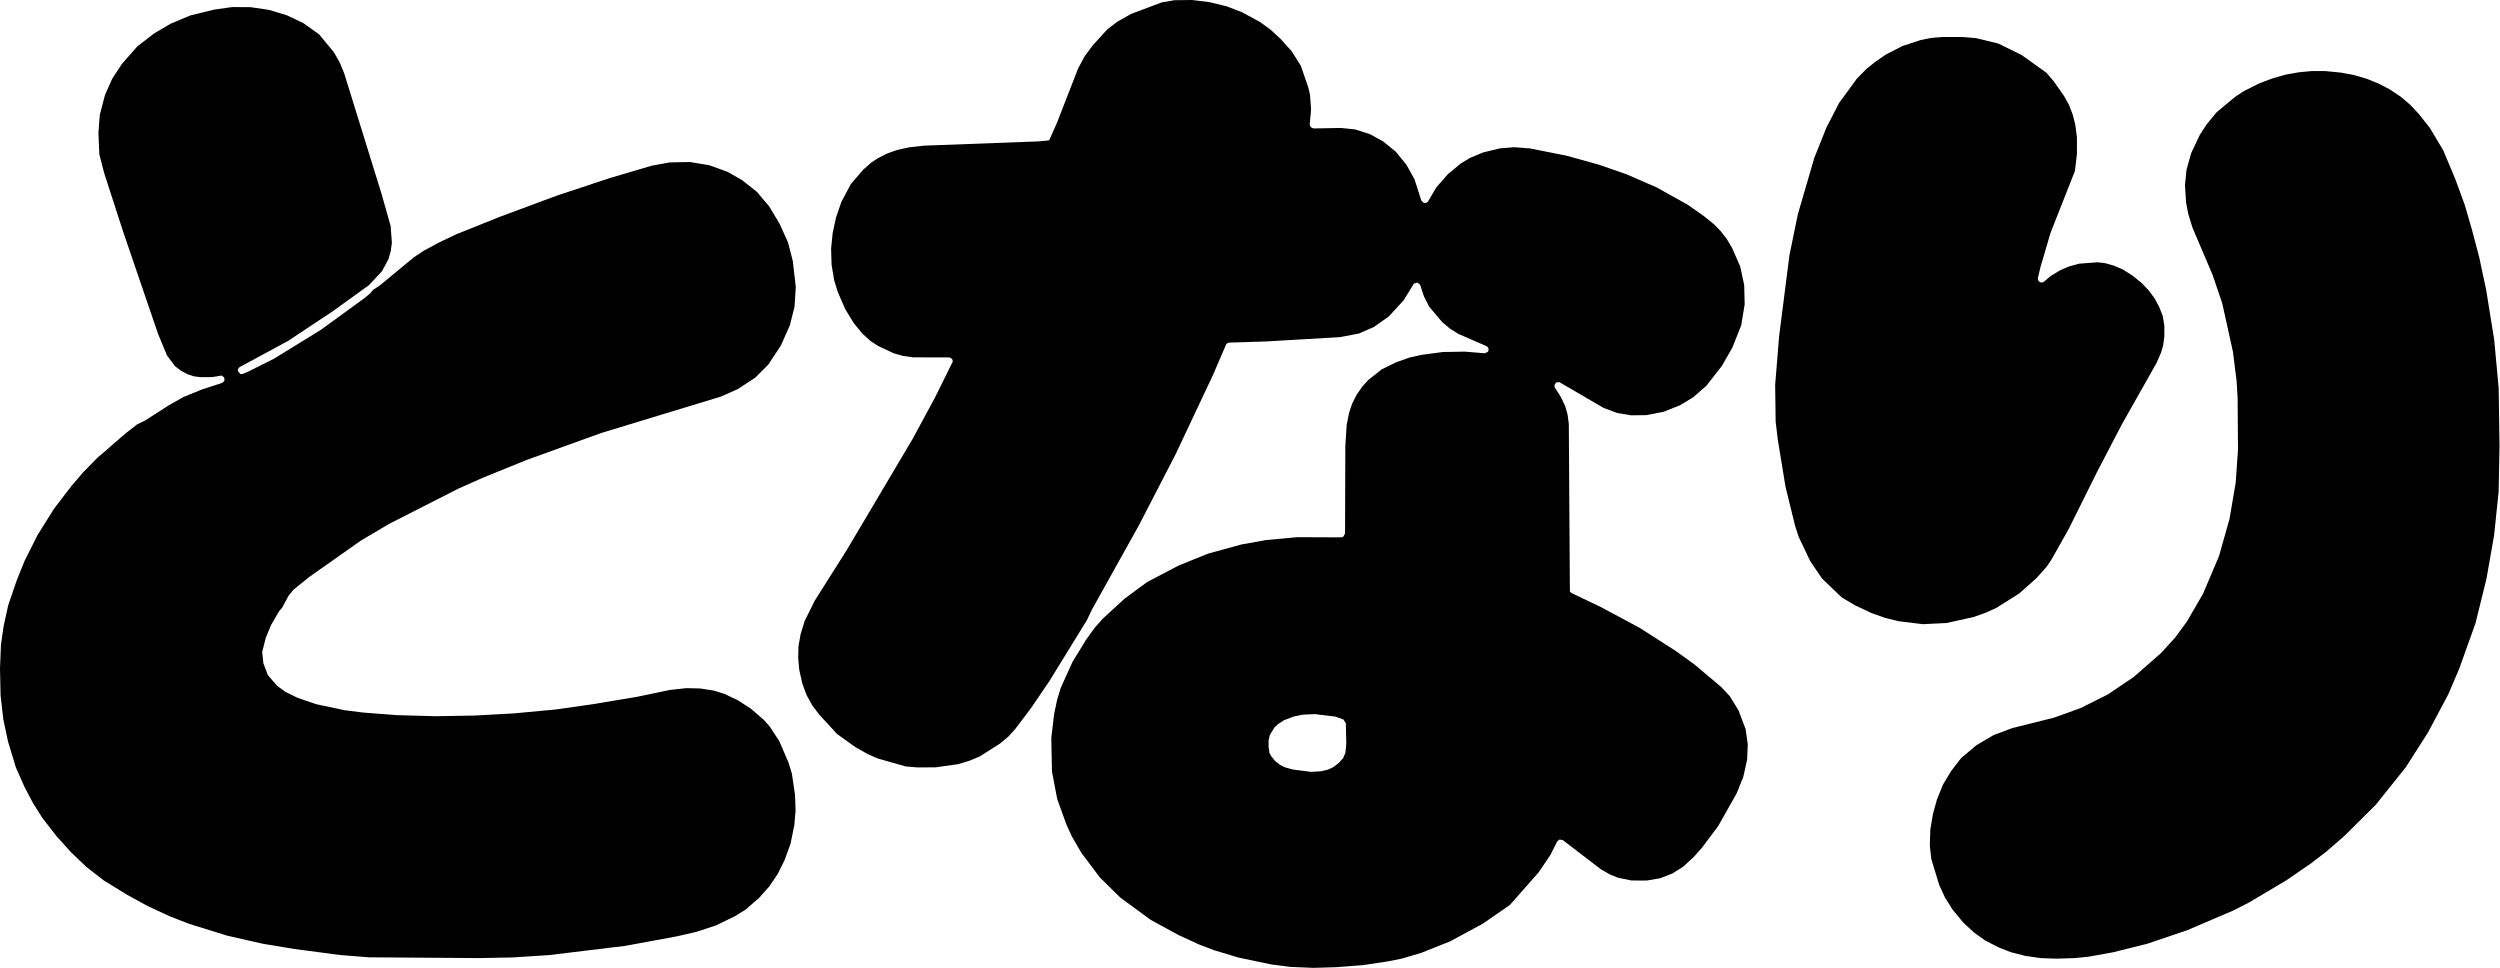
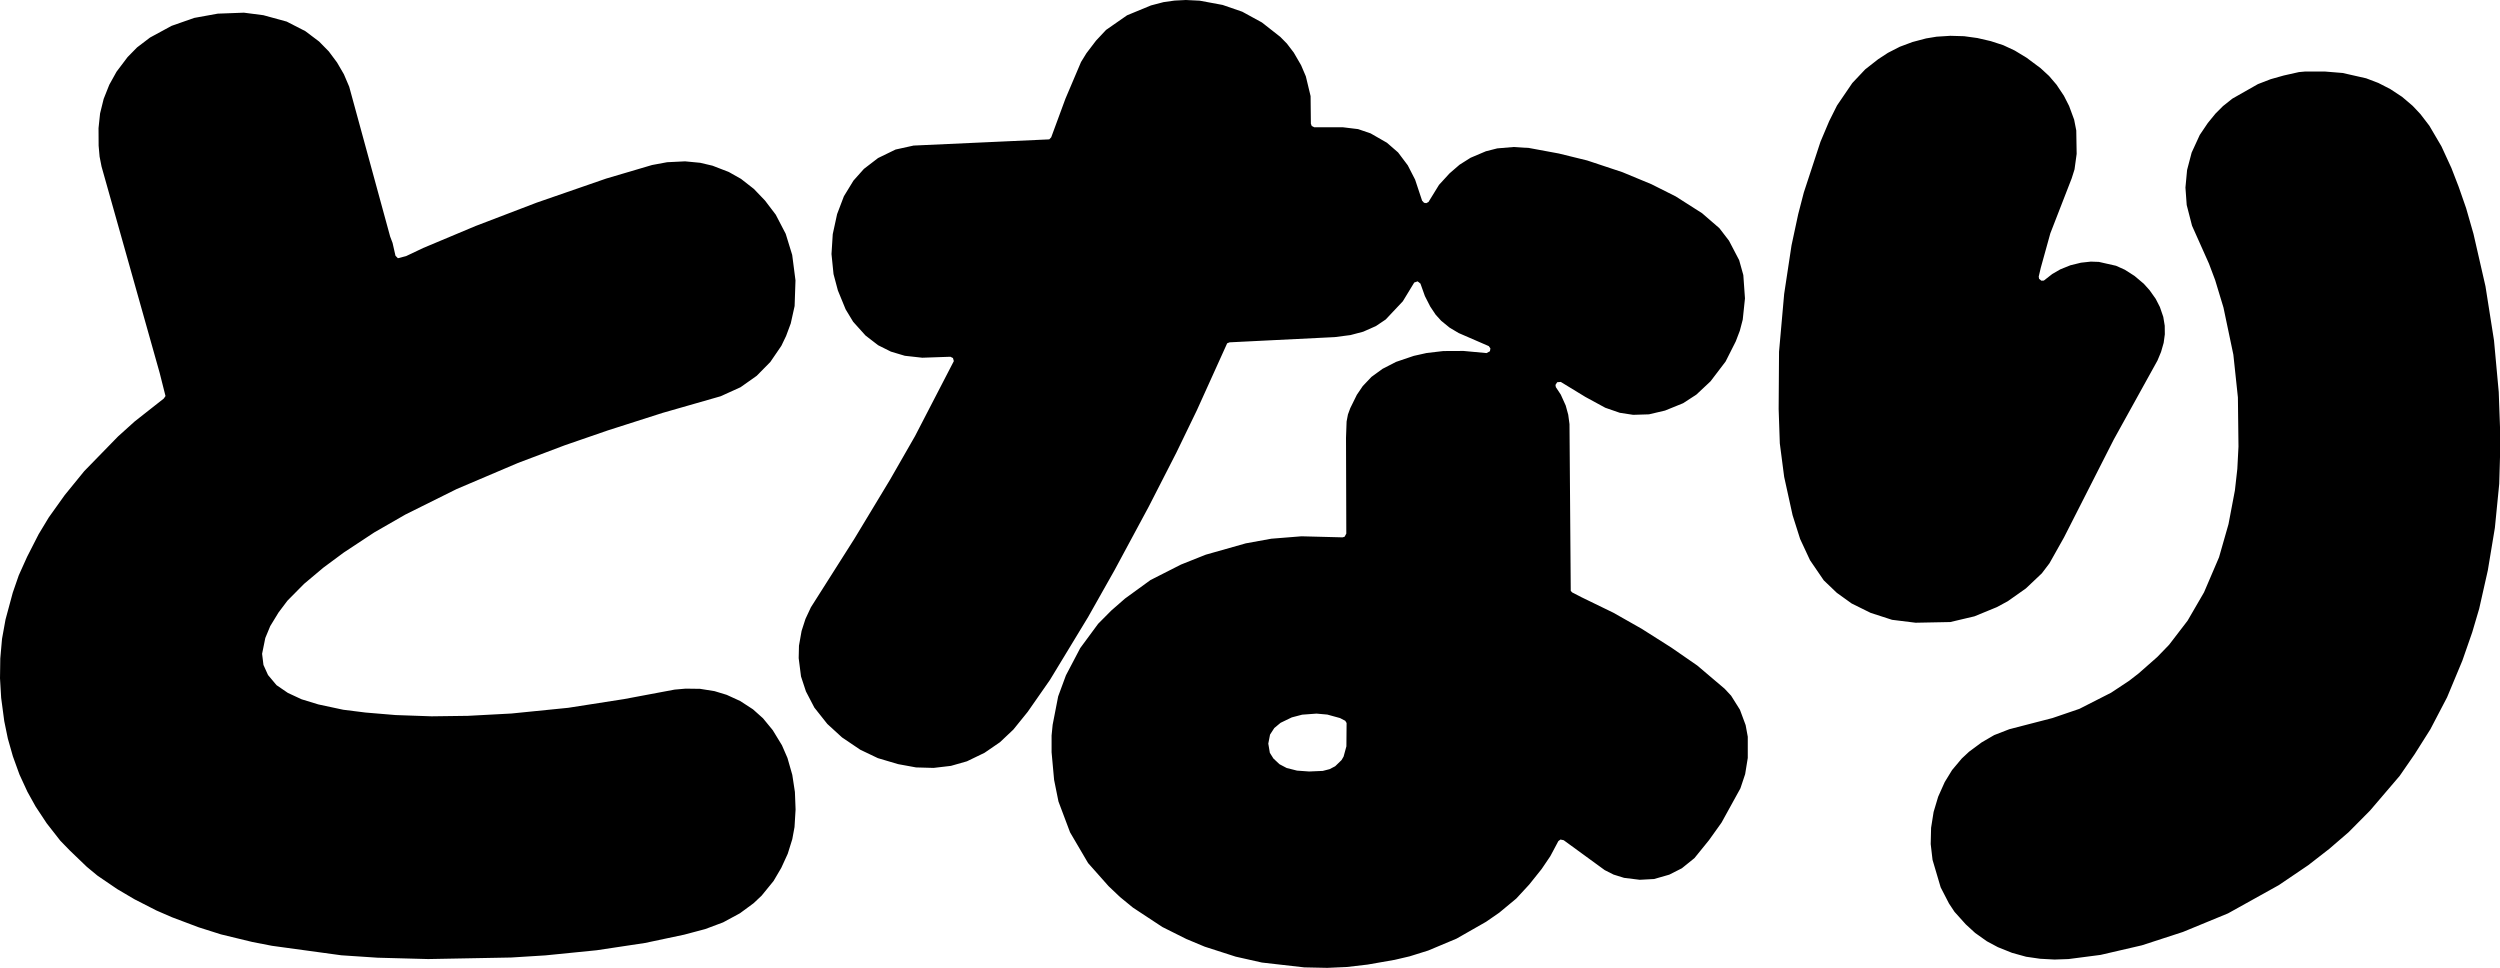
<svg xmlns="http://www.w3.org/2000/svg" viewBox="0 0 2583 1000">
-   <path fill="currentColor" fill-rule="evenodd" d="M1836.8 454.1 L1844.8 503 L1854.8 543.7 L1858.5 554.9 L1870.3 579.7 L1882.5 597.7 L1902.8 617.2 L1916.6 625.4 L1934.1 633.6 L1948 638.5 L1962 641.9 L1986.8 644.9 L2011.1 643.7 L2038.8 637.6 L2052.1 632.9 L2062.9 627.9 L2086.1 613.3 L2104.2 597.2 L2114.8 585.3 L2119.6 578.1 L2137.4 546.5 L2167 487 L2192.5 438.1 L2228.2 374.9 L2232.8 364.3 L2235 356.7 L2236.2 347.7 L2236.2 336.5 L2234.6 326.7 L2230.9 317.1 L2226 308.1 L2220 300 L2213 292.6 L2203.5 284.9 L2193.5 278.5 L2183.9 274.4 L2175 271.9 L2167.4 271 L2148.3 272.4 L2137.4 275.4 L2128.4 279.3 L2118.6 285.3 L2111 291.7 L2108 291.8 L2106 290.1 L2105.5 287.5 L2108.2 276 L2118.6 240.6 L2143.8 176.7 L2145.9 159 L2145.9 142 L2144.2 128.8 L2141.6 118.6 L2137.7 108.4 L2132.3 98.8 L2122 84.1 L2114.4 75.2 L2089 57 L2064.7 45 L2041.6 39.4 L2027.5 38.2 L2007.1 38.2 L1995.3 39.2 L1984.6 41.3 L1965.5 47.6 L1948.4 56.4 L1937.8 63.7 L1928.5 71.1 L1918.5 81.3 L1900.2 106.3 L1887.2 131.5 L1874.5 163.2 L1857.5 221.5 L1848.8 264 L1838.2 347.3 L1834.1 397.5 L1834.6 435.7ZM3.8 646.6 L1 665.9 L0 690.6 L0.6 718.2 L3.4 743.1 L8.3 766.2 L16.4 792.9 L25.1 812.6 L34.3 830.1 L43.8 845.1 L58.3 863.8 L73.6 880.8 L89.4 895.8 L107.1 909.6 L131.2 924.4 L152.7 936.2 L175.3 946.7 L195.7 954.6 L234.7 966.7 L271.1 975 L304.1 980.5 L351.3 986.7 L381.3 989.1 L494.9 989.9 L530.3 989.2 L567.3 986.8 L645.8 977.3 L699 967.5 L719.5 962.8 L739.8 956.1 L759.4 946.6 L770.5 939.7 L784.4 927.6 L794.9 915.8 L803.7 902.7 L810.5 889 L816.8 871.7 L820.7 852.5 L822 837.3 L821.4 821.2 L818.2 799.4 L814.8 788.2 L805.2 765.8 L795.3 750.7 L789.2 743.8 L775.8 732.2 L762.7 723.7 L748.7 717 L737.5 713.5 L723.3 711.3 L709.1 711 L692.5 712.8 L657.9 720 L611.7 727.7 L574.5 733 L530.7 737.1 L490.4 739.3 L450.1 740 L410 738.9 L375.1 736.2 L356.1 733.8 L326.4 727.5 L307.3 720.9 L295 714.9 L286.2 708.4 L276.8 697.6 L272.1 685.3 L270.9 673.6 L274.6 658.9 L280.1 645.7 L288.4 631.5 L291.5 627.9 L298 615.7 L303.2 609.3 L319.7 596 L372.9 558.5 L402.4 541.1 L473.3 505 L498.4 493.8 L543.9 475.3 L621.1 447.4 L744.7 409.8 L762.3 402 L780.3 390.2 L793.7 376.8 L806.7 357.2 L816.1 336.1 L820.9 316.9 L822.2 296.5 L819.1 269.5 L814.2 250.6 L805.5 231.2 L794.7 213.2 L781.8 198 L766.4 185.9 L751.6 177.5 L732.8 170.7 L712.7 167.4 L692 167.8 L673.3 171.2 L629.7 184.1 L575.1 202.2 L515.9 224.2 L471.1 242.2 L453.7 250.5 L437.9 259 L427.8 265.7 L392.3 295 L385.3 299.6 L382.6 303 L376.3 308.2 L331.5 340.8 L283.1 370.6 L256.1 384.1 L250.6 386.4 L248.3 386.4 L245.7 383.3 L246 381.1 L247.4 379.4 L297.7 352.2 L343.8 321.6 L381.2 294.6 L394.6 280.3 L401.3 267.9 L403.7 259.6 L404.9 250.9 L403.6 233.5 L394.4 200.9 L355.6 75.7 L350.9 64.4 L345 54 L329.7 35.5 L313.3 23.8 L296.2 15.7 L277.9 10.2 L258.8 7.4 L239.9 7.3 L221.5 9.9 L196.8 15.9 L176.1 24.6 L159.6 34.3 L142.1 47.7 L126.1 65.9 L116 81.2 L108.5 98 L103.1 118.8 L101.7 137.1 L102.6 159.3 L107.6 178.7 L127.1 239 L163.4 345.2 L172.5 367.2 L180.8 378.3 L186.9 383 L193.6 386.6 L200.3 388.8 L207.3 389.7 L219.4 389.6 L228.9 388 L231.6 389.9 L232 392.9 L230.7 394.8 L228.7 395.9 L208.9 402.3 L189.7 410.1 L174.5 418.7 L149.7 434.6 L142.1 438.2 L130.3 447.3 L100.5 473.1 L86 487.9 L73.9 502 L55.9 525.5 L38.8 552.8 L25.3 579.7 L17.3 599.6 L8.5 625.3ZM846.6 738.5 L864.7 758.2 L883.9 772 L896.7 779.2 L906.7 783.6 L935.8 791.9 L947.9 792.9 L966.8 792.8 L990 789.5 L1001.4 786.1 L1012.2 781.6 L1033 768.4 L1042 760.9 L1049.1 753 L1065.3 731.6 L1084.1 703.9 L1123 640.7 L1128.1 630 L1176.8 542.6 L1214.4 469.8 L1253.1 387.8 L1267.1 355.2 L1269.7 354 L1308 352.8 L1384.6 348.3 L1404 344.6 L1419.4 337.9 L1435 326.9 L1450.2 310.3 L1460.8 293.1 L1464.3 291.9 L1467.2 294.1 L1471.2 306.2 L1476.6 316.8 L1490 332.7 L1497.9 339.4 L1506.8 345 L1536.5 357.9 L1538.1 360.5 L1537.5 363.4 L1534.1 365 L1513.4 363.3 L1490.8 363.7 L1469 366.6 L1456.3 369.4 L1442.3 374.4 L1427.5 381.7 L1413.8 392.5 L1407.7 399.2 L1401.7 407.8 L1397.1 416.9 L1393.9 426.4 L1391.4 438.9 L1390 460.6 L1389.7 551.3 L1387.9 554.5 L1385.8 555.2 L1340.2 555 L1308 558 L1282.4 562.6 L1248.2 572 L1218 584.2 L1185.3 601.3 L1162 618.5 L1139.5 639.1 L1130.9 648.8 L1122.2 660.9 L1108.2 683.7 L1096 710.6 L1092.2 723.1 L1089.1 737.9 L1086.2 762.6 L1086.9 797.2 L1092.3 825.5 L1101.7 851.6 L1107.5 864.3 L1117.3 881.2 L1136.4 906.6 L1157.4 927.3 L1188.9 950.4 L1217.3 965.9 L1238.8 975.8 L1254.2 981.7 L1279.8 989.4 L1313.2 996.4 L1333.1 999 L1357.1 1000 L1380.6 999.3 L1408 997.2 L1433.4 993.4 L1448.4 990.4 L1468.1 984.6 L1498.1 972.7 L1531.8 954.5 L1560 935 L1589.9 901.1 L1601.6 883.8 L1609 869.2 L1611.4 867.4 L1614.7 868 L1654.4 898.4 L1663.4 903.5 L1671.5 906.8 L1685.5 909.7 L1701.2 909.8 L1715.3 907.4 L1728.1 902.4 L1739.1 895.4 L1750 885.4 L1758.7 875.6 L1775.4 853.2 L1794.3 819.7 L1801.2 802.6 L1805.1 785 L1805.8 769.1 L1803.6 753.4 L1796.2 733.9 L1787.3 719.4 L1778.7 710.1 L1750.7 686.5 L1731.6 672.7 L1694.1 648.7 L1654 627.2 L1623.6 612.7 L1622 611.1 L1620.9 438.1 L1619.6 428.2 L1617.1 419.5 L1612.4 409.7 L1606.3 400.2 L1606 398 L1607.8 395.2 L1611.1 394.8 L1656.9 421.5 L1670.9 426.7 L1685.4 429.1 L1701.3 428.9 L1718.9 425.4 L1735.8 418.7 L1749.5 410.4 L1763.1 398.5 L1779 378.1 L1789.9 359.1 L1799 336.2 L1802.6 314.4 L1802.1 294.5 L1798 275.4 L1789.7 256.4 L1784.1 246.9 L1777.7 238.7 L1771.1 231.9 L1760.5 223.3 L1743.7 211.5 L1711.6 193.6 L1680.6 180.1 L1651.8 170.1 L1618.7 160.9 L1580.5 153.3 L1564.3 152.1 L1549.6 153.3 L1532.4 157.5 L1518.5 163.3 L1509.3 168.9 L1495.9 180 L1484.1 193.5 L1475.3 208.4 L1473.4 209.7 L1470.8 209.6 L1468.5 207.2 L1461.5 185.3 L1453.3 170.5 L1442.2 156.8 L1428.9 146 L1415.6 138.7 L1400.1 133.7 L1385.4 132.2 L1356.9 132.7 L1354.2 131.3 L1353.2 128.9 L1354.6 112.8 L1353.5 97.9 L1351.7 90.2 L1344 67.9 L1334.6 53 L1323.1 40.2 L1313 30.9 L1301.8 22.7 L1283.4 12.7 L1267.6 6.6 L1249.7 2.2 L1231.6 0 L1213.6 0.2 L1200.5 2.4 L1168.6 14.4 L1154.6 22.3 L1143.9 30.5 L1129 46.9 L1120.7 58.1 L1113.9 70.7 L1092.3 126.3 L1084 145 L1072.7 146.1 L954.4 150.5 L939.4 152.2 L926.7 155 L916.9 158.5 L907.5 163.2 L900.4 167.8 L892 175.2 L879.2 190 L869.3 208.6 L863.8 224.7 L860.3 240.8 L858.7 257 L859.2 273.5 L861.8 289.3 L865.6 301.7 L873.4 319.6 L882 333.7 L891 344.7 L899.8 352.6 L907.8 357.7 L923.4 365 L933.2 367.8 L943.1 369.2 L981 369.3 L983.7 370.8 L984.5 373.4 L966.3 410.2 L943.1 453.2 L875.1 567.9 L841.7 620.8 L831.3 641.8 L827.2 655.2 L825 667.6 L824.7 679.8 L825.8 692.1 L829 706.4 L833.3 718 L839.2 728.8ZM1312 759.4 L1316.6 751.8 L1320.5 748.1 L1326.9 744 L1337.1 740.2 L1346.2 738.4 L1358.5 737.8 L1379.7 740.4 L1387.9 743.3 L1390.5 747.2 L1391 768.1 L1390.1 777.6 L1387.8 783.2 L1383.2 788.3 L1377.6 792.6 L1372 795.2 L1364.8 796.9 L1354.6 797.5 L1335.4 795 L1327.6 792.8 L1322.6 790.3 L1317.5 786.3 L1313.5 781.4 L1311.7 778.2 L1310.7 771.8 L1310.7 765ZM1995.4 887.4 L2003.6 914.4 L2009.6 927.4 L2017.3 939.7 L2028.7 953.5 L2039.6 963.5 L2050.9 971.6 L2065.3 979 L2077.6 983.8 L2092.9 987.7 L2108.3 989.9 L2124.4 990.5 L2143.9 989.9 L2157.6 988.5 L2183.2 983.9 L2218.9 975 L2260.1 961 L2307.5 940.7 L2323.6 932.5 L2362.3 909.5 L2387.1 892.5 L2403.8 879.7 L2422.1 863.8 L2454.7 831.4 L2485.6 792.8 L2508.6 756.8 L2529.7 717.1 L2540.9 690.8 L2557.7 643.9 L2569 598.1 L2576.9 553.1 L2581.6 508 L2582.5 460.6 L2581.6 400.6 L2577 351 L2568.7 299.5 L2561.5 265.7 L2554.1 237.6 L2546.6 211.8 L2537 185.5 L2524.4 155.4 L2510.7 132.4 L2498.9 117.5 L2490.4 108.4 L2480.4 99.9 L2469 92.3 L2457.4 86.3 L2445.3 81.4 L2432 77.5 L2418.5 75 L2402.2 73.4 L2388.7 73.4 L2375 74.7 L2361.6 77.1 L2347.9 81 L2334.6 86 L2318.2 94.2 L2309.3 100.1 L2290.1 116.1 L2280 128.4 L2272.8 139.4 L2263.9 158.3 L2259.1 175.4 L2257.5 191.3 L2258.7 209.6 L2260.9 221 L2265.2 235 L2286.2 284.4 L2296 313.3 L2307.1 363.6 L2310.9 394.1 L2311.9 411.3 L2312.3 464.4 L2309.9 498.8 L2303.5 536.3 L2292.6 574.8 L2276.1 613.6 L2259.5 642.2 L2247.3 658.8 L2232.5 675 L2204.5 699.5 L2177.8 717.5 L2149.6 731.6 L2122.5 741.4 L2079 752.3 L2059.8 759.5 L2042.1 769.9 L2026.3 783.2 L2016 796.5 L2007.5 810.6 L2001.3 825.9 L1997.1 841.1 L1994.4 857.2 L1993.9 874Z" />
+   <path fill="currentColor" fill-rule="evenodd" d="M1843.4 492.7 L1852.1 532.3 L1859.9 556.9 L1870.1 578.8 L1884.3 599.6 L1897.8 612.5 L1913.1 623.5 L1932.7 633.2 L1954.9 640.4 L1979.2 643.4 L2015 642.7 L2040 636.8 L2063.1 627.3 L2074.4 621.2 L2093.1 608 L2109.6 592.4 L2117.5 582 L2132.5 555.3 L2183.9 454.2 L2229.1 372.5 L2232.8 363.6 L2235.5 354.2 L2236.7 345.4 L2236.6 336.5 L2235.1 327.4 L2231.6 317.2 L2227.3 308.8 L2221 299.9 L2215 293.2 L2205.4 285.1 L2195.4 278.7 L2186.3 274.6 L2168.6 270.6 L2160.3 270.3 L2150.1 271.4 L2139.1 274.1 L2128.7 278.3 L2120.4 283.1 L2111.7 289.9 L2109.1 290 L2106.8 288.1 L2106.4 285.8 L2108.5 276.8 L2118.4 241.1 L2140.5 184.2 L2143.4 175 L2145.6 159 L2145.2 134.8 L2143 123.6 L2137.8 109.5 L2132.4 98.9 L2124.8 87.5 L2117.1 78.5 L2108.3 70.4 L2093.8 59.6 L2081.6 52.2 L2069.8 46.7 L2056.9 42.5 L2043.1 39.3 L2029.3 37.4 L2015.1 37 L2000.9 37.9 L1990 39.7 L1976 43.4 L1962.9 48.3 L1950.6 54.6 L1940.5 61.2 L1927.1 71.7 L1913.8 85.8 L1898 109 L1889.9 125.2 L1880.9 146.5 L1863.7 198.9 L1857.9 221.3 L1851 253.5 L1843.4 303.7 L1838.1 363.4 L1837.7 422.6 L1838.9 458.1ZM927.9 789.5 L946.5 792.9 L964.6 793.4 L982.5 791.3 L999 786.6 L1017.2 777.8 L1033.1 766.9 L1047 753.8 L1061.8 735.5 L1084.8 702.5 L1124.3 637.4 L1151.6 589 L1186.8 523.6 L1215.4 467.7 L1236.6 423.9 L1267.9 354.7 L1270.4 353.7 L1379 348.3 L1395.3 346.2 L1408.5 342.7 L1421.6 336.9 L1431.7 330.1 L1449.4 311.3 L1461.2 291.9 L1464.7 290.7 L1467.6 293 L1472.2 305.9 L1477.7 316.7 L1483.3 325.1 L1489 331.4 L1497.7 338.5 L1507.1 344.1 L1538.2 357.6 L1539.9 360 L1539.4 362.9 L1535.9 364.8 L1512.1 362.6 L1491.3 362.7 L1474.1 364.7 L1460.7 367.7 L1442.4 373.9 L1428.4 381.1 L1417 389.4 L1408 398.9 L1401.9 407.9 L1395.1 421.7 L1392.7 428.2 L1391.3 435.5 L1390.7 452.3 L1391 551.3 L1389.3 554.5 L1387.2 555.2 L1344.7 554.1 L1313.5 556.6 L1287.1 561.4 L1245.8 573.1 L1220.2 583.3 L1188.7 599.3 L1162.4 618.4 L1148.2 630.8 L1134.6 644.5 L1116.1 669.6 L1101.3 697.8 L1093.3 719.5 L1087.6 748.8 L1086.5 759.9 L1086.5 777.2 L1089.1 805.8 L1093.6 828.1 L1105.6 860 L1124.2 891.7 L1145.4 915.6 L1157.2 926.8 L1170.5 937.7 L1201 957.8 L1225.8 970.2 L1244.7 978.1 L1276.7 988.4 L1303.8 994.5 L1347.6 999.5 L1371.4 1000 L1391.5 999.1 L1413 996.6 L1441 991.7 L1456.4 988.1 L1475.6 982.1 L1504.9 969.8 L1535.4 952.4 L1549 943 L1566.6 928.4 L1580 913.9 L1592.8 897.9 L1601.8 884.6 L1610.1 869 L1612.3 867.4 L1615.6 868.1 L1658 899 L1667.1 903.6 L1678 907 L1694.2 909 L1709 908.2 L1724.7 903.7 L1737.7 897.1 L1750.7 886.6 L1765.7 868.1 L1778.7 849.9 L1798.2 814.5 L1803.1 799.8 L1805.8 783.1 L1805.8 761.2 L1803.6 749.2 L1797.7 733.3 L1788.6 718.8 L1781.9 711.6 L1753.6 687.6 L1726.7 669 L1696.1 649.6 L1667 633.1 L1633.9 617 L1624.4 612.1 L1622.9 610.5 L1621.6 438.2 L1620.3 428.5 L1617.7 419 L1612.6 407.7 L1607.5 400 L1607.1 397.7 L1608.9 394.9 L1612.6 394.6 L1638 410.1 L1658.6 421.3 L1673.6 426.5 L1687.4 428.6 L1703.7 428.1 L1720.3 424.2 L1739 416.6 L1752.7 407.7 L1767.3 394 L1782.9 373.5 L1793.4 352.7 L1797.6 341.7 L1800.6 330.2 L1802.9 308.3 L1801.2 284.2 L1796.9 268.8 L1786.4 248.7 L1776.5 235.8 L1758.6 220.3 L1731.3 202.9 L1706.2 190.3 L1676.3 177.9 L1639.9 165.8 L1610.6 158.6 L1579.8 152.9 L1563.7 151.9 L1547 153.3 L1535.2 156.3 L1519.4 163 L1508 170.2 L1497.7 179.1 L1486.8 191 L1475.9 208.7 L1473.6 209.9 L1471.3 209.5 L1469.3 207.3 L1462.1 185.6 L1454.5 170.8 L1444.5 157.5 L1433 147.5 L1416.1 137.8 L1403.2 133.4 L1387.5 131.5 L1357.9 131.5 L1355.3 130.2 L1354.4 127.8 L1354.1 99.3 L1349.2 78.9 L1344.3 67.4 L1336.7 54.3 L1329.6 45 L1322.8 38.1 L1303.8 23.2 L1283.5 12.1 L1263.2 5.1 L1239.5 0.7 L1225.2 0 L1213.5 0.6 L1202.2 2.2 L1189.2 5.6 L1164.5 15.8 L1142.8 30.9 L1132.4 42 L1122.5 55 L1116.9 64.1 L1100.8 102 L1086.1 141.9 L1084.1 144 L943.9 150.4 L925.3 154.5 L907.2 163.3 L892.6 174.5 L881.8 186.6 L871.9 202.8 L864.9 221.2 L860.4 241.9 L859.1 262.5 L861.2 283.2 L865.7 300.1 L873.7 319.6 L881.5 332.5 L894.3 346.7 L907.3 356.7 L920.5 363.3 L934.9 367.6 L952.9 369.6 L981.9 368.6 L984.6 369.9 L985.5 373.1 L945.4 450.6 L919.6 495.6 L882.9 556.4 L837.8 627.5 L832.2 639.5 L828.2 651.9 L825.5 667.1 L825.2 680 L827.6 698.9 L832.7 714.4 L841.4 731.1 L854.8 748 L870 761.9 L888.8 774.6 L907 783.3ZM1312.2 759 L1316.6 752.2 L1323.1 746.8 L1334.7 741.2 L1345.4 738.4 L1360.2 737.3 L1371.4 738.3 L1384.5 741.9 L1389.9 744.7 L1391.3 747 L1391.1 771.1 L1388.2 781.7 L1386.1 785.3 L1379.5 791.7 L1373.7 794.7 L1366.7 796.5 L1352.6 797.1 L1340.1 796.2 L1329.4 793.5 L1322 789.6 L1315.7 783.7 L1312 777.8 L1310.4 768.3ZM4.4 745.1 L8.1 763.1 L13.3 781.4 L20.1 800.2 L28.3 818 L36.8 833.3 L48.3 850.7 L62.3 868.6 L72 878.6 L89.7 895.6 L100.7 904.7 L121.1 918.6 L139.1 929.2 L161.6 940.7 L177.7 947.7 L205.3 958.1 L228.3 965.4 L260.9 973.3 L281 977.2 L352.6 987 L390.1 989.5 L442.4 990.9 L528.1 989.3 L563.5 987.1 L616.5 981.8 L666.3 974.3 L706.9 965.7 L728.7 959.9 L747.1 953 L764.5 943.6 L778.5 933.3 L786.9 925.4 L799.2 910.3 L807.2 896.7 L813.9 882.1 L818.6 867 L820.9 854.5 L822 836.3 L821.3 818.3 L818.6 800.6 L813.6 783.1 L807.9 770 L798.4 754.4 L788.3 742.1 L778 732.9 L764.8 724.3 L750.8 717.9 L738.3 714.1 L723.3 711.7 L708.4 711.5 L697 712.5 L644.8 722.3 L587.1 731.3 L528.4 737.2 L483.4 739.6 L446 740.1 L408.8 738.8 L377.7 736.2 L354.6 733.3 L328.9 727.8 L311.6 722.5 L297.4 715.9 L285.7 707.9 L276.9 697.4 L272.2 687 L270.8 675.5 L274.1 659.2 L279.2 646.9 L287.8 632.8 L297 620.6 L314.1 603.3 L334.1 586.5 L355.3 570.8 L386.7 550.1 L418.9 531.6 L471.8 505.3 L535 478.4 L583.4 460.1 L628 444.7 L684.6 426.6 L744.6 409.4 L765.1 400.1 L781.8 388.3 L795.9 374 L807.3 357.3 L812.2 347.1 L817 334.2 L821 316.2 L821.9 289.7 L818.5 263.4 L811.8 241.6 L801.5 221.8 L790.4 207.2 L778.9 195.2 L765.6 184.8 L753 177.7 L736.2 171.2 L723.5 168.2 L707.8 166.7 L689.3 167.6 L673.7 170.5 L626.3 184.5 L554.4 209.4 L491.4 233.5 L437.3 256.2 L419.6 264.6 L411.1 266.8 L408.6 264.2 L405.6 251 L403.1 244.4 L360.8 89.6 L355.3 76.7 L348.2 64.5 L339.7 53.1 L329.7 42.9 L315.5 32.2 L296.2 22.3 L272.1 15.7 L252 13.1 L225 14.1 L200.7 18.5 L177.3 26.7 L155 38.8 L141.6 49 L131.8 59 L120.4 74.1 L112.9 87.6 L107.1 102.2 L103.4 117.2 L101.8 132.4 L101.9 150.5 L102.9 161.8 L104.9 172 L165 385.4 L171 409.2 L169.2 411.8 L139.2 435.4 L122 450.9 L87.1 486.7 L66.9 511.5 L50.4 534.6 L39.9 552 L28 575.3 L19.4 594.4 L13.2 612.3 L5.7 640.1 L2.1 660 L0.3 680.3 L0 700.8 L1.2 721ZM1996.7 888.4 L2005.1 916.8 L2013.7 933.5 L2019.4 942.1 L2031 955 L2040.7 963.9 L2052.8 972.5 L2064.2 978.6 L2078.9 984.5 L2093.4 988.5 L2107.9 990.6 L2122.7 991.4 L2137.2 990.9 L2170.3 986.6 L2213 976.7 L2255.4 962.9 L2302 943.7 L2354.5 914.5 L2384.9 893.9 L2406.4 877.2 L2426.5 859.9 L2448.7 837.5 L2479.3 801.7 L2494.7 779.4 L2511 753.6 L2528.3 720.5 L2544.1 682.6 L2554.3 653.3 L2561.5 628.9 L2570.4 589.4 L2577.7 545.4 L2582.2 499.9 L2583.5 455.2 L2581.7 405.1 L2576.8 351.7 L2568 295.8 L2555.6 241.6 L2548 215.1 L2540.3 193 L2532.8 173.6 L2522.5 151.2 L2510 129.9 L2500.8 117.9 L2492.8 109.4 L2481.9 100.1 L2469.6 92 L2457.3 85.7 L2444.7 80.9 L2420.4 75.4 L2402 73.9 L2381.7 73.9 L2375.2 74.5 L2359.6 78 L2346.1 81.8 L2332.9 86.9 L2306.5 101.9 L2296.8 109.6 L2289.1 117.3 L2281.1 127.1 L2272.8 139.4 L2264.4 157.7 L2259.7 175.6 L2258 193.8 L2259.3 211.8 L2264.8 233.2 L2282.3 272.4 L2288.7 289.4 L2297.3 317.8 L2307.5 366.4 L2312.2 410.6 L2312.8 461.4 L2311.6 484.5 L2309.1 506.7 L2302.5 541.5 L2292.7 575.8 L2277.2 612 L2260.2 641.3 L2241.1 666.2 L2228.8 678.9 L2209.6 695.8 L2199.8 703.4 L2181.2 715.7 L2148.4 732.4 L2120.6 741.9 L2076.1 753.4 L2060.4 759.5 L2047.5 767 L2034.4 776.7 L2026.9 783.7 L2016.9 795.6 L2009.3 808 L2002.5 823.2 L1997.8 838.9 L1995.2 855.3 L1994.8 872.1Z" />
</svg>
